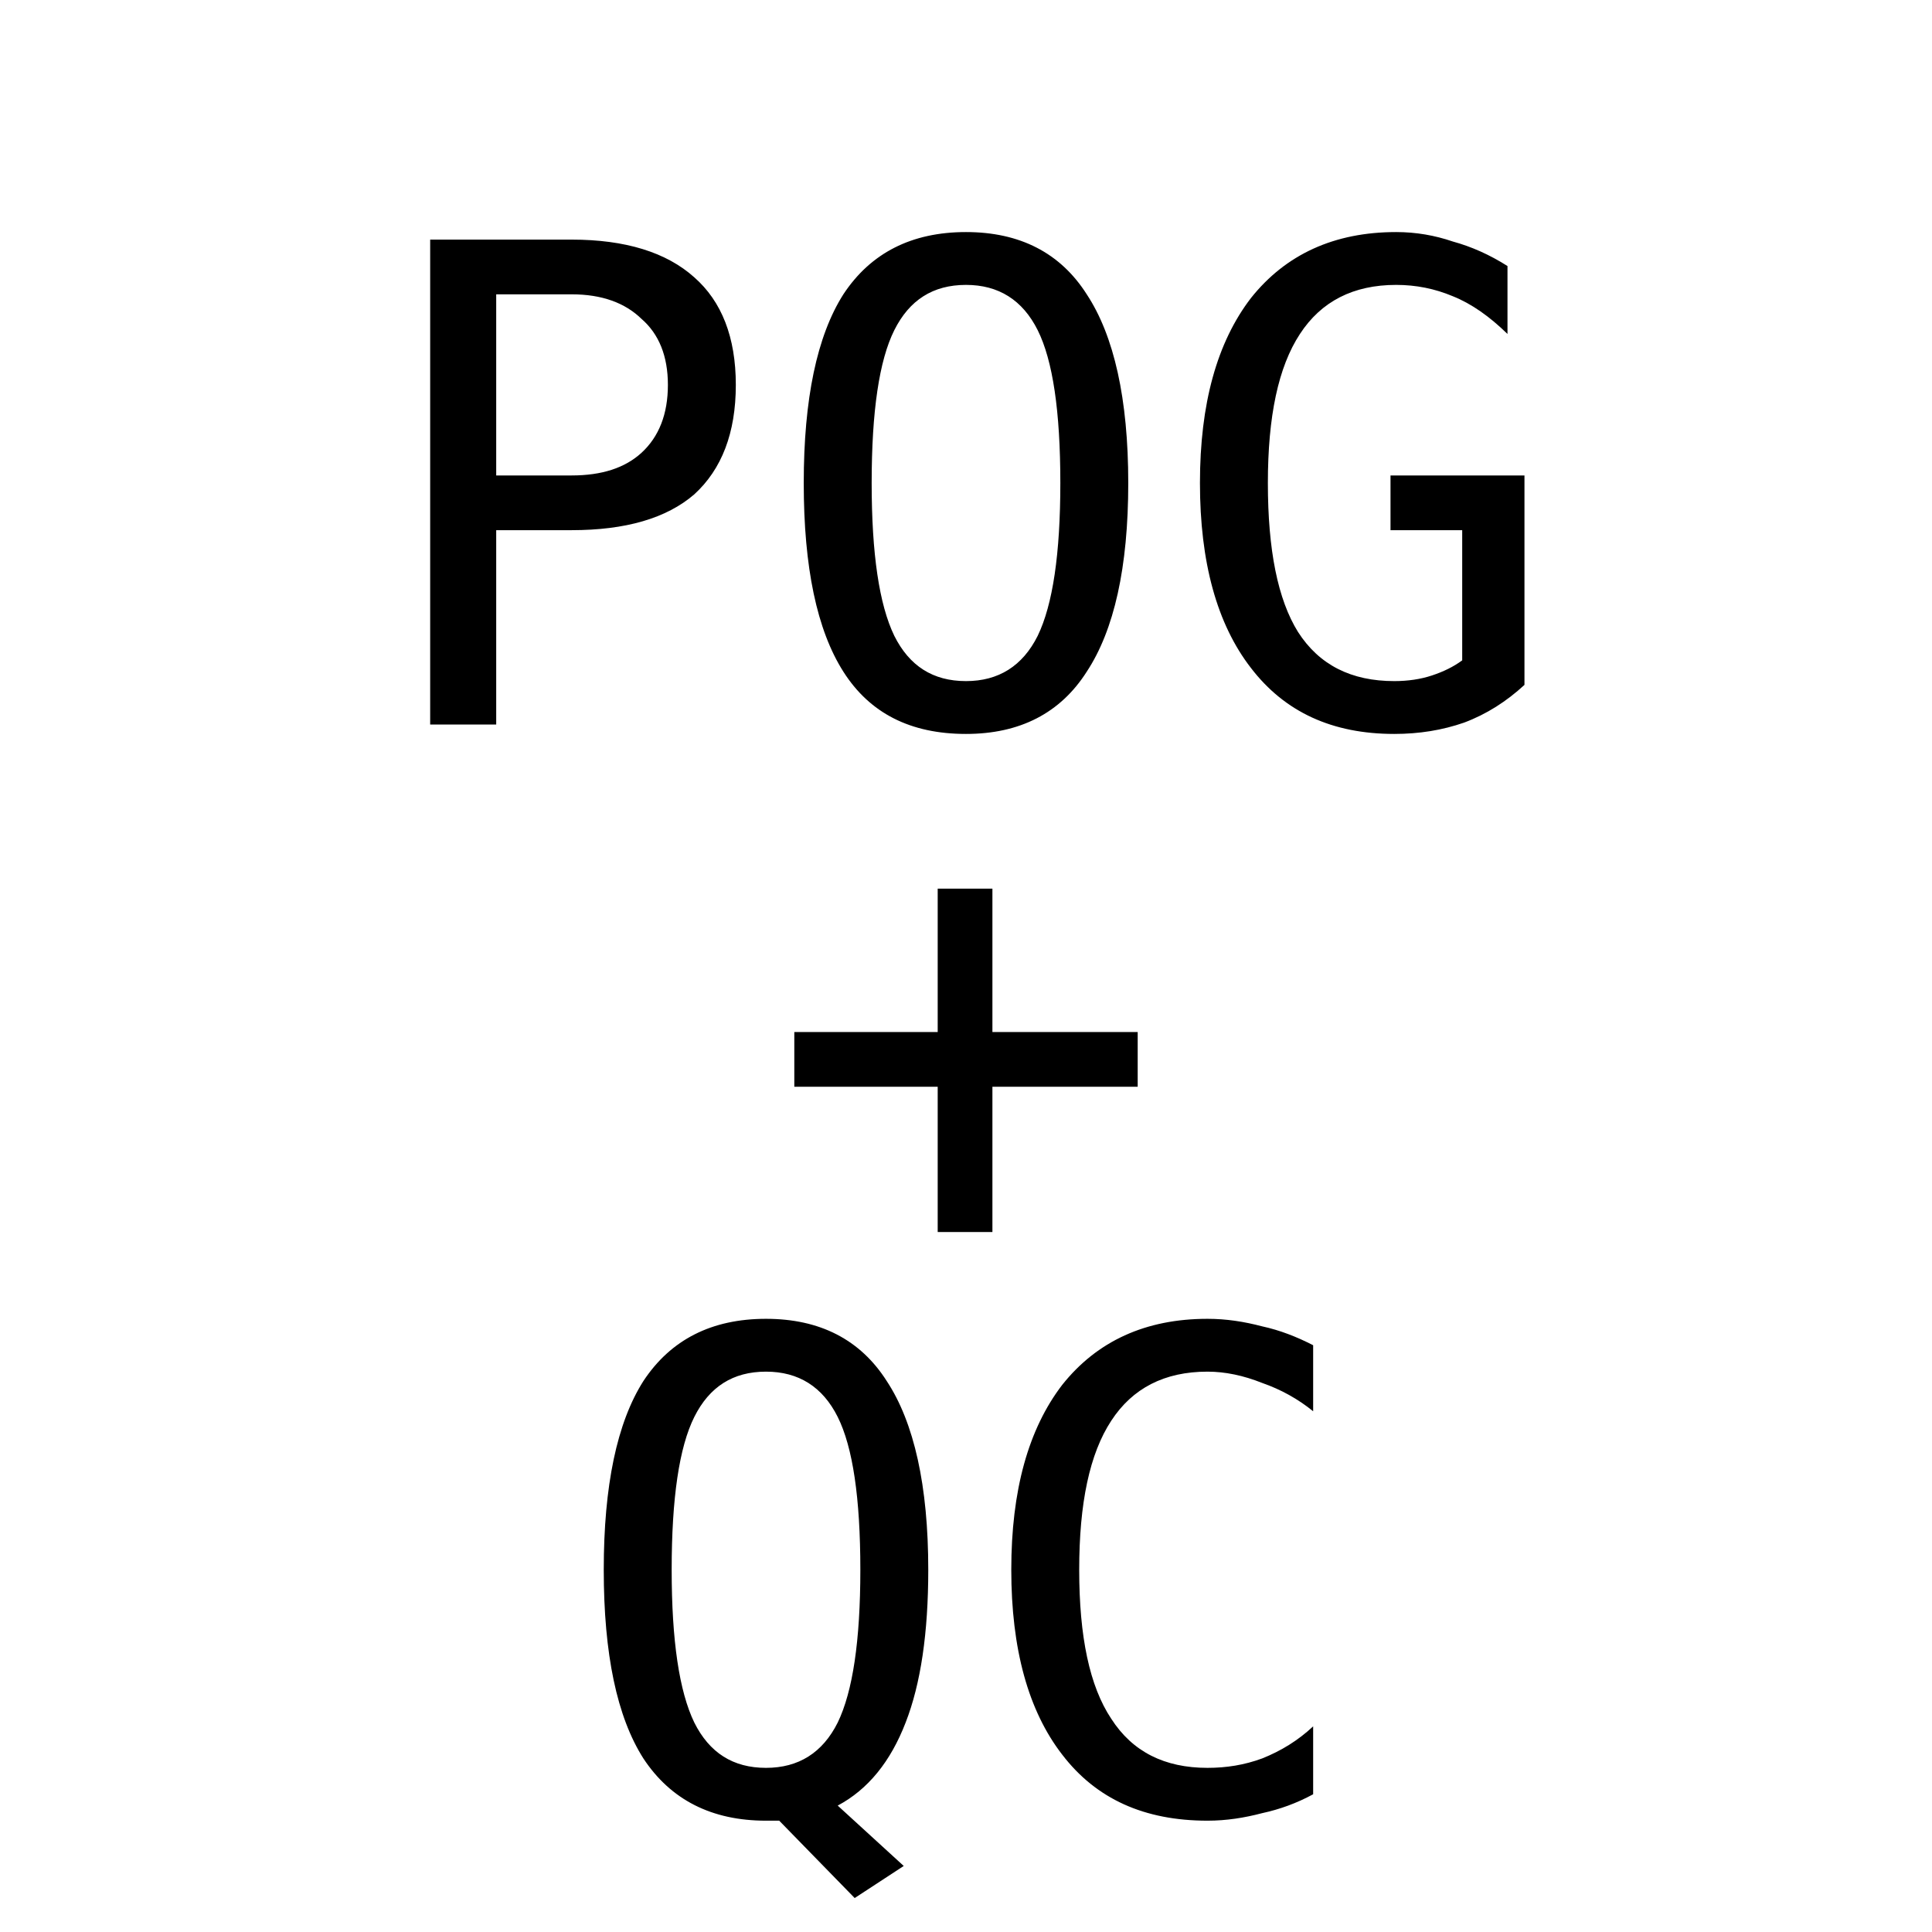
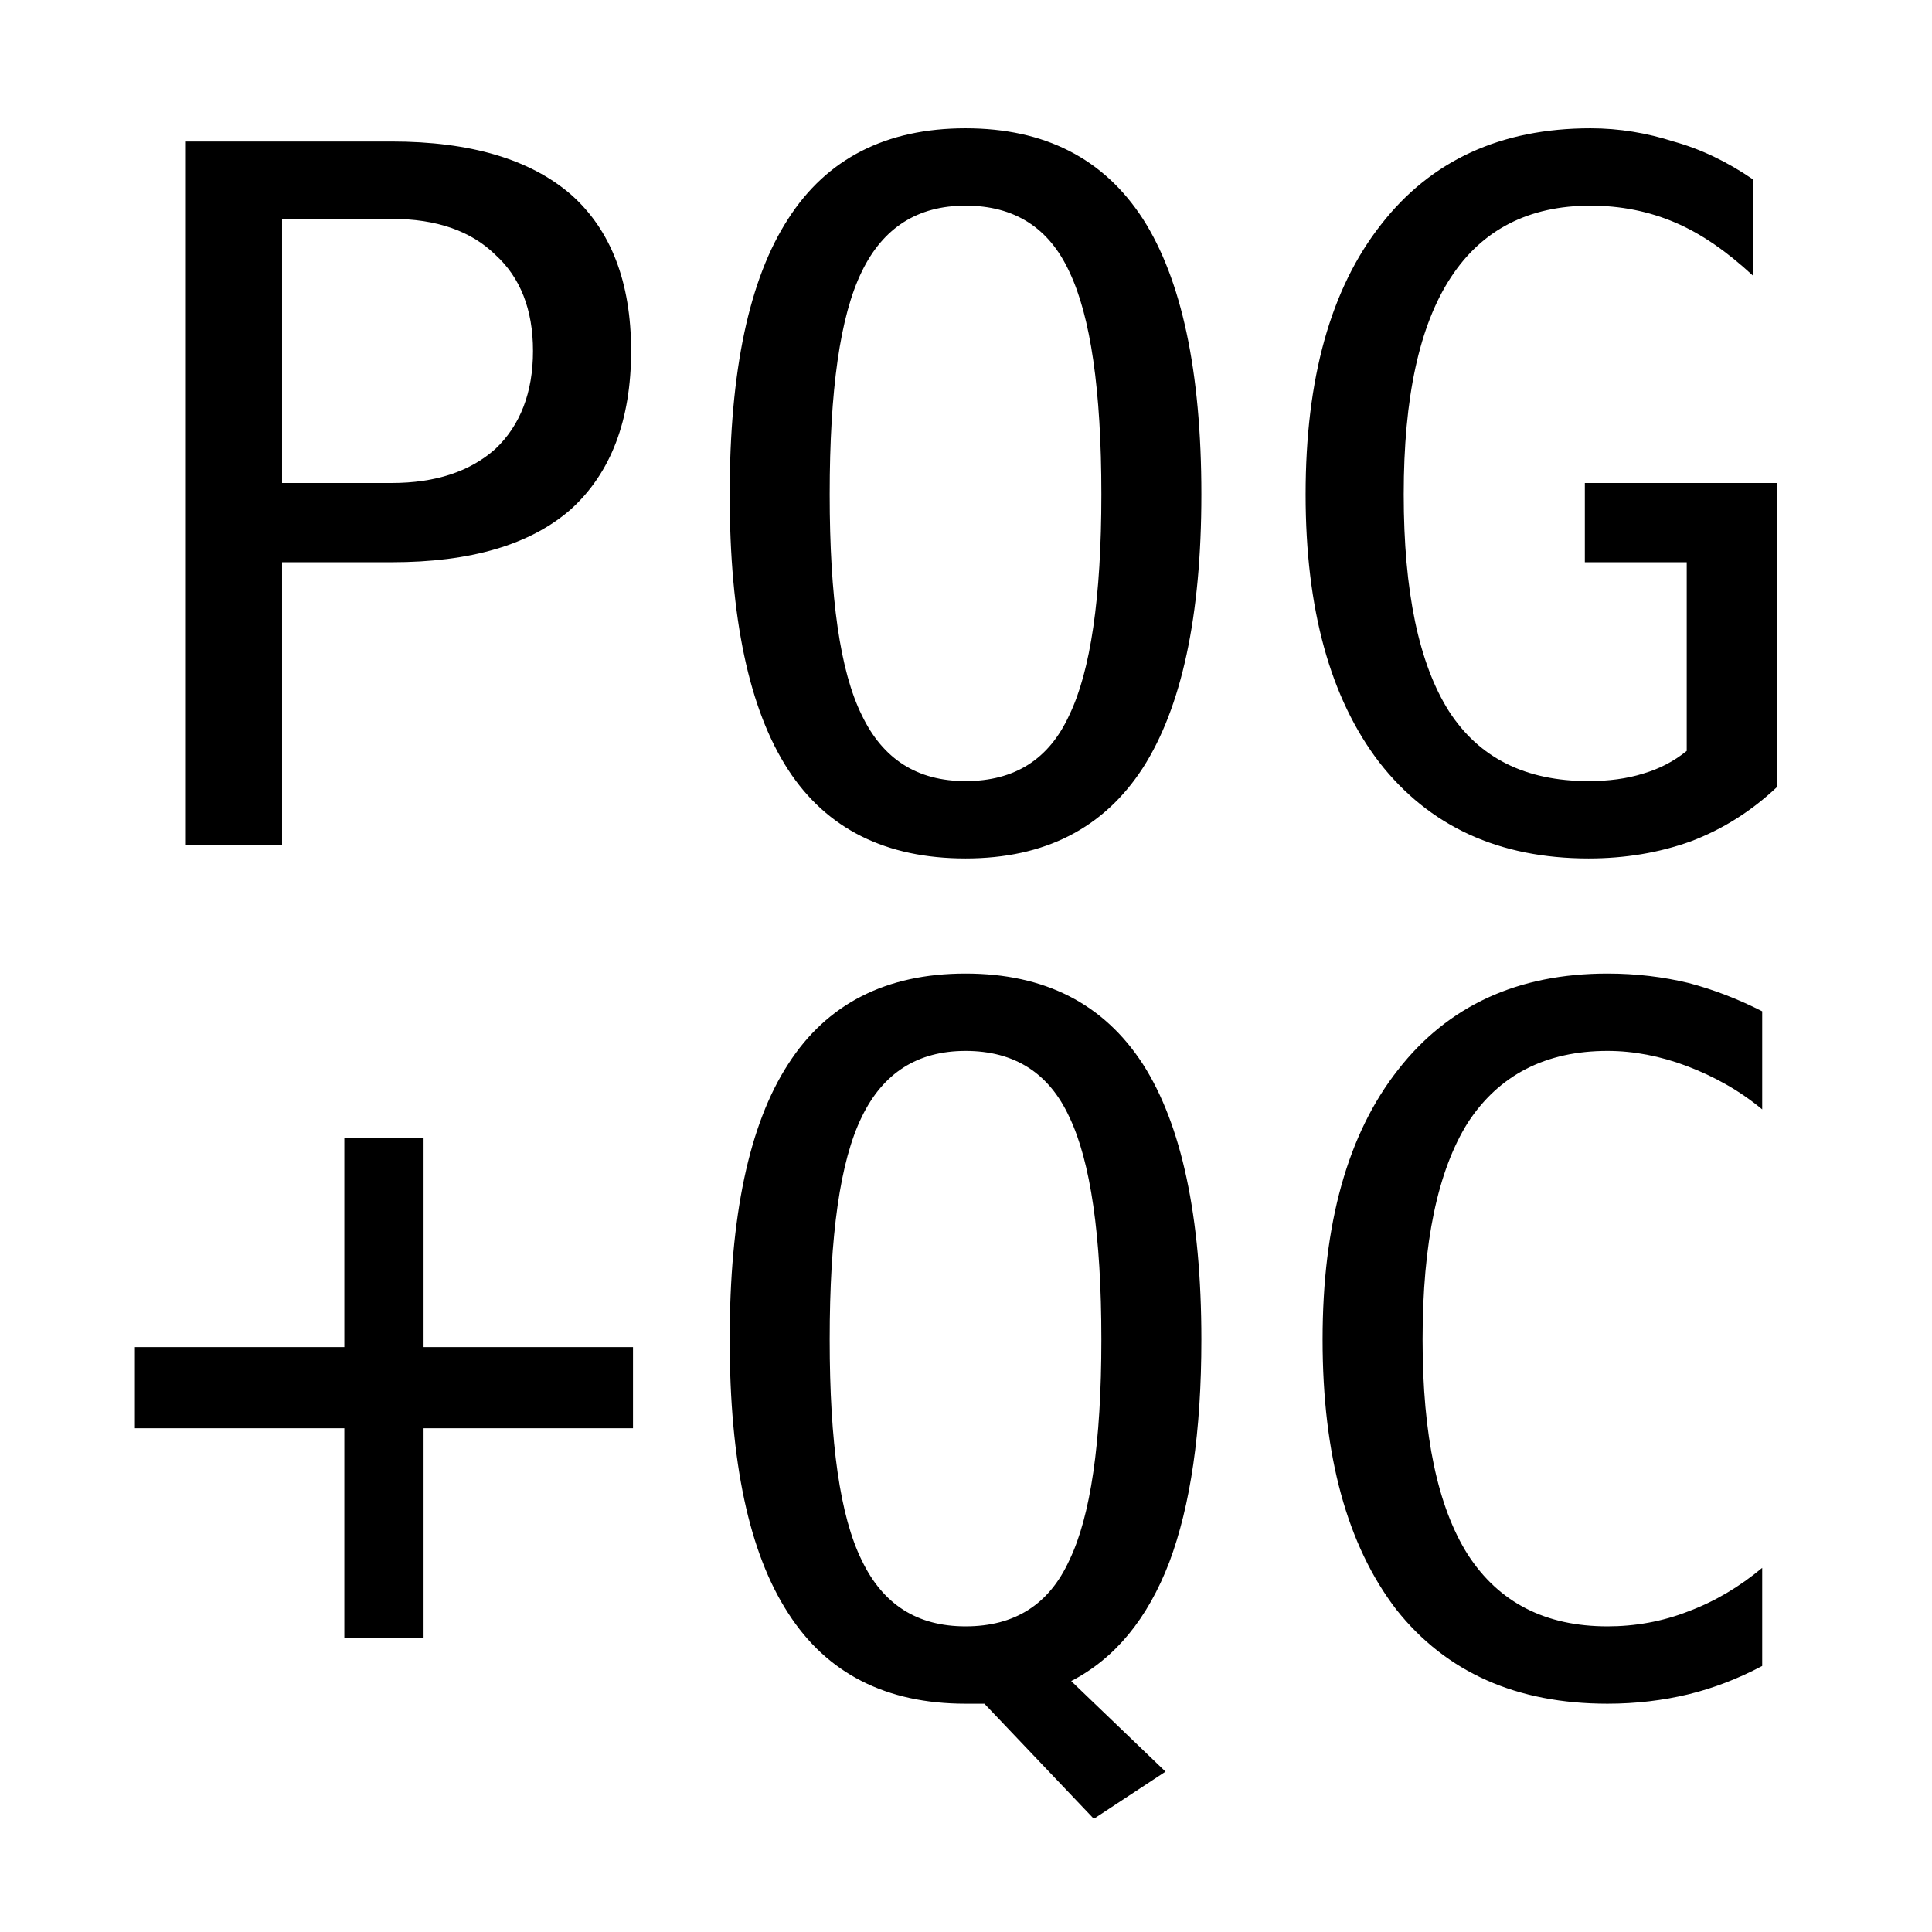
<svg xmlns="http://www.w3.org/2000/svg" width="16" height="16">
  <g fill="#000000" stroke="none" font-family="monospace" text-anchor="middle">
-     <text x="8" y="6" font-size="5.5">POG</text>
-     <text x="8" y="10.5" font-size="5.5">+</text>
-     <text x="8" y="15" font-size="5.5">QC</text>
+     <text x="8" y="7" font-size="8">POG</text>
+     <text x="8" y="14" font-size="8">+QC</text>
  </g>
</svg>
